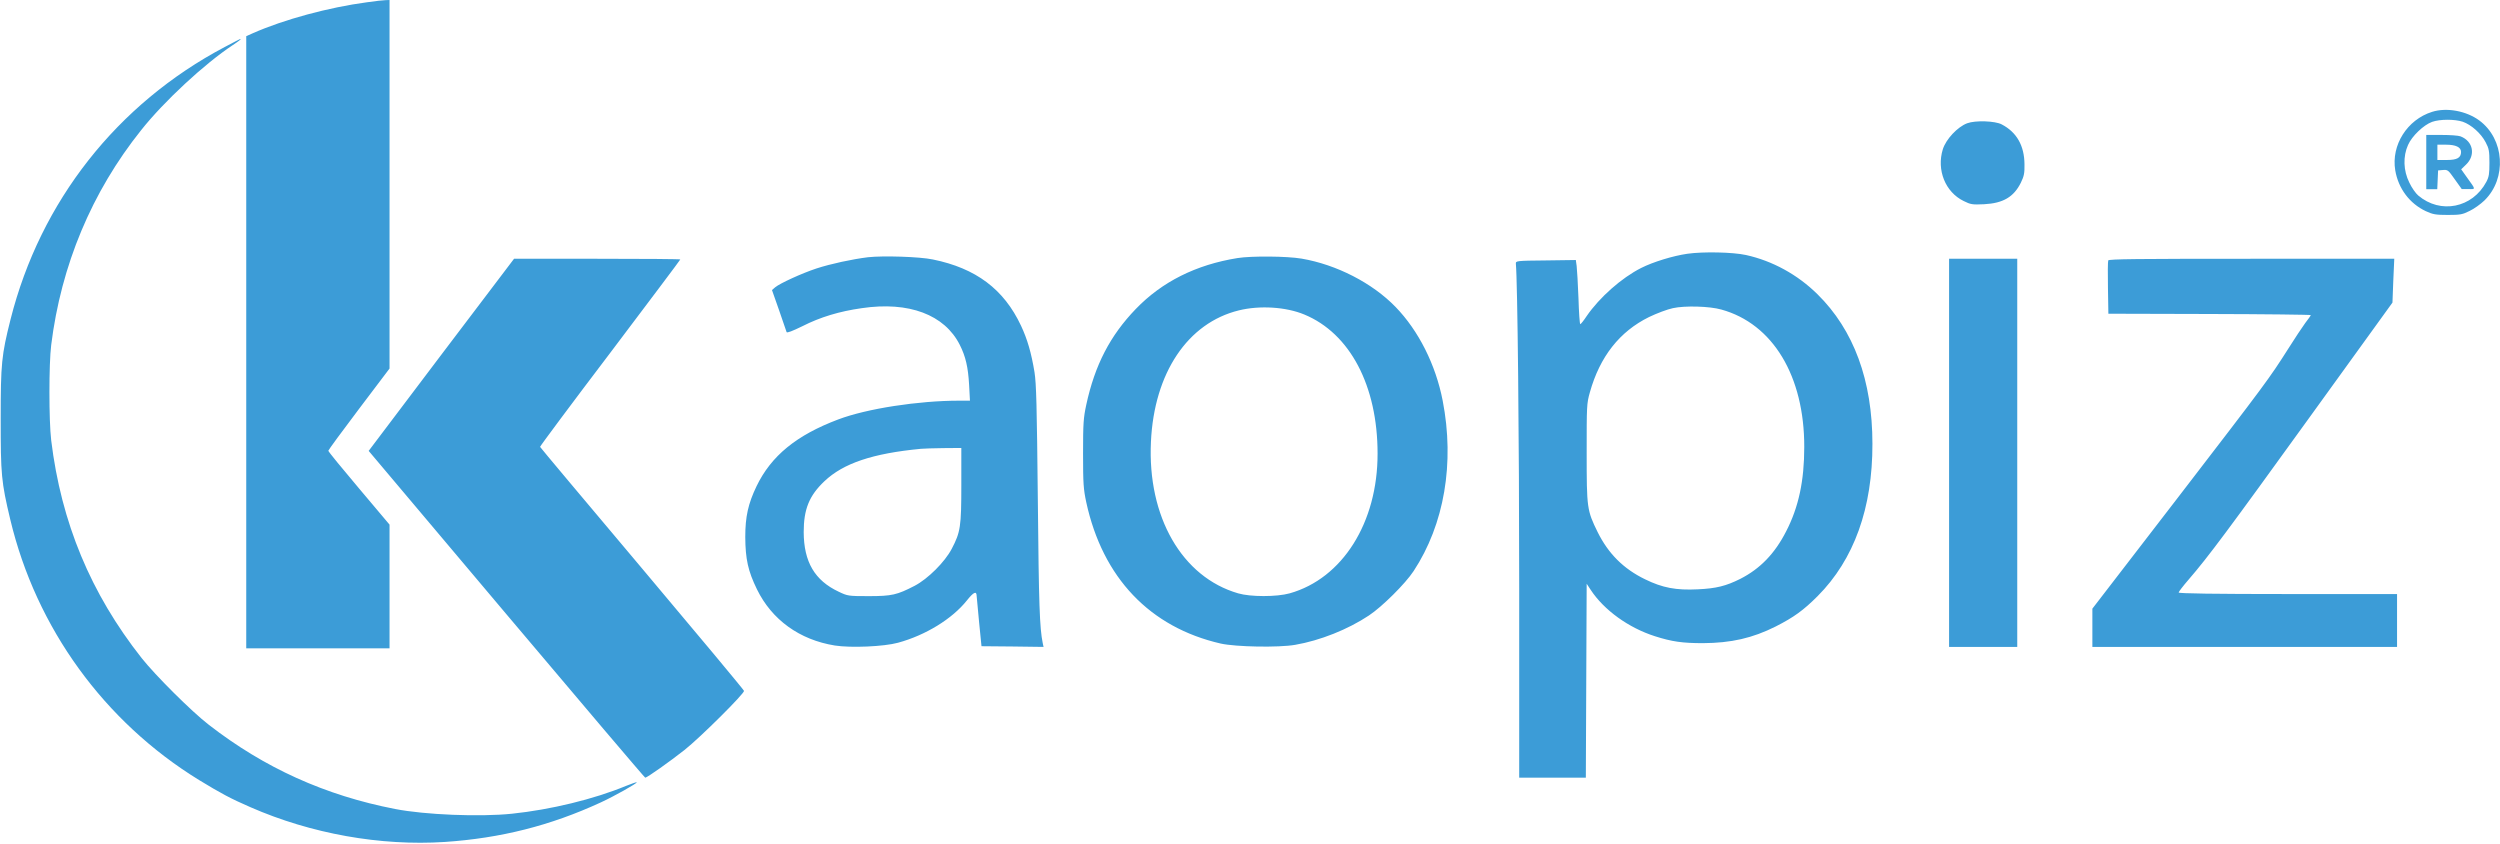
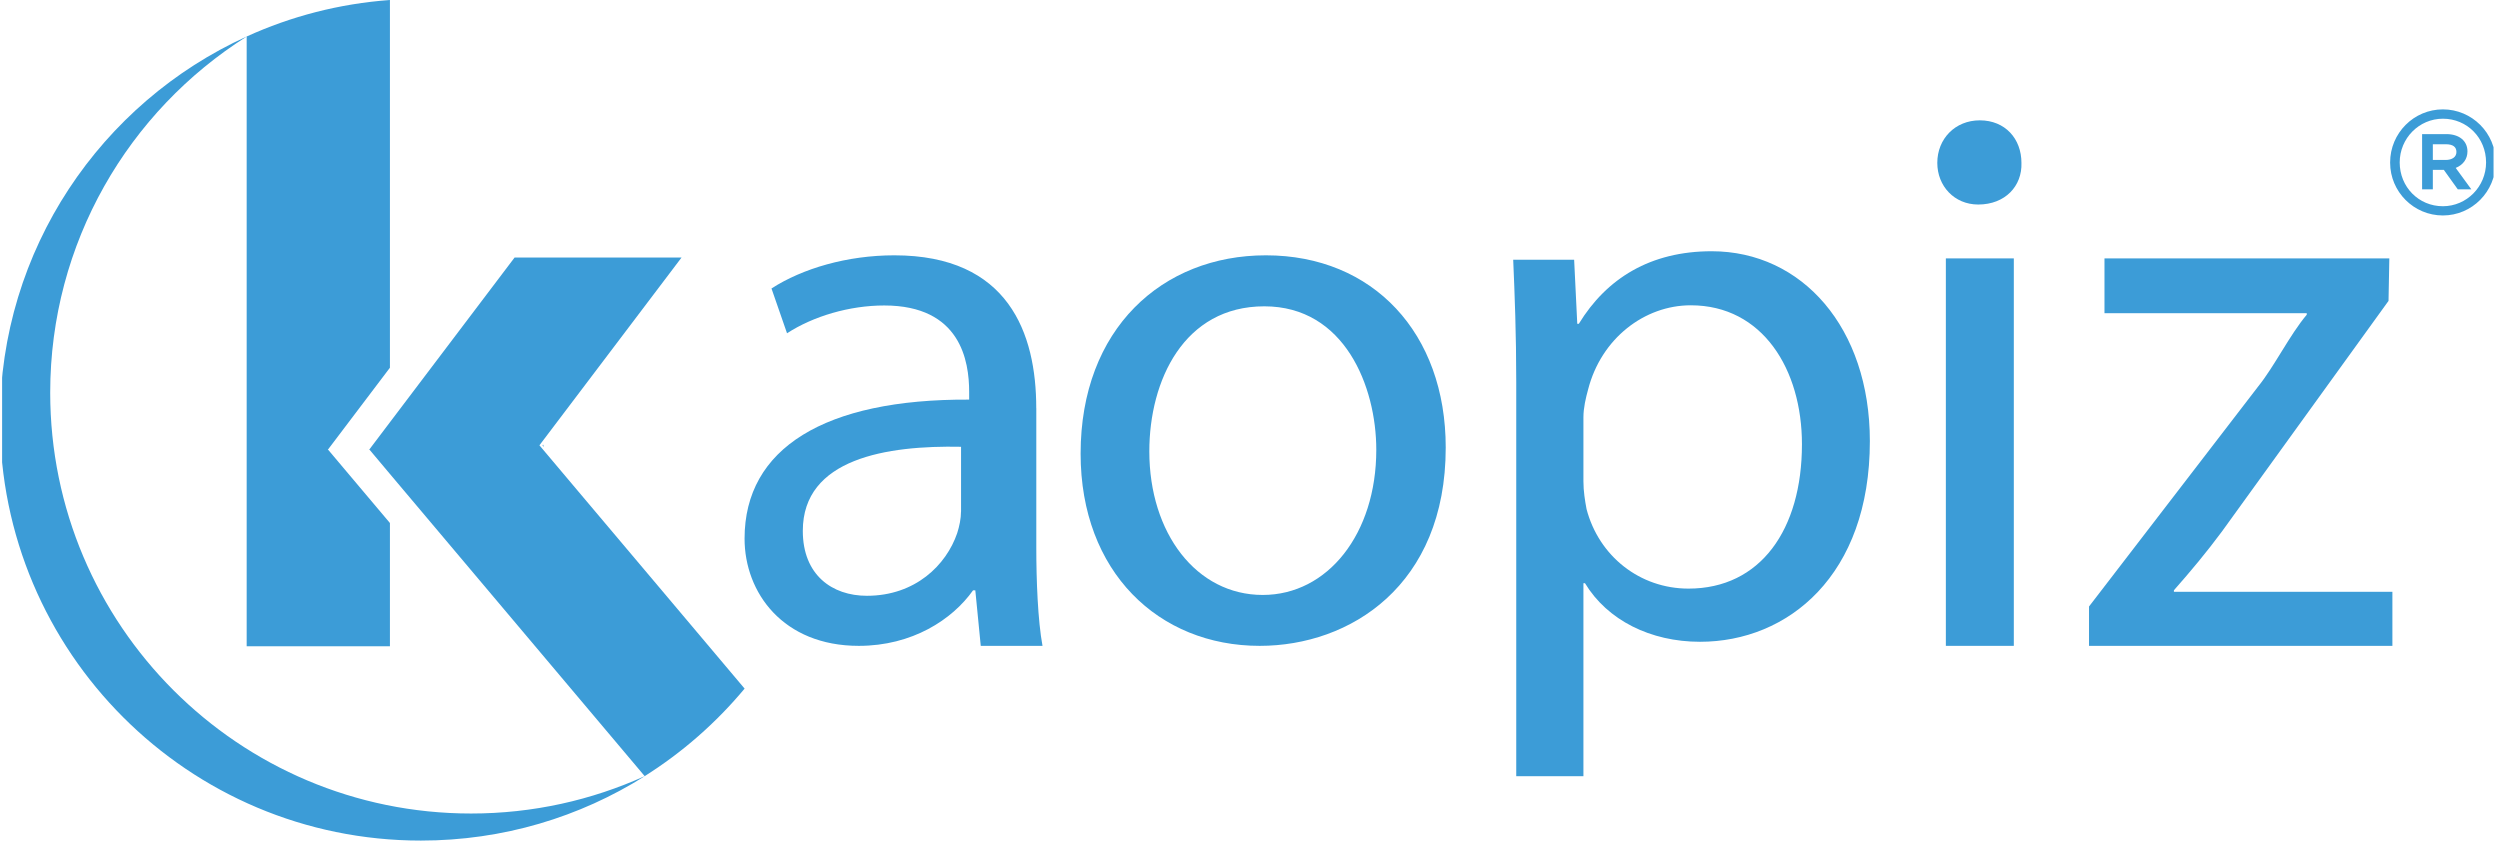
- <svg xmlns="http://www.w3.org/2000/svg" width="1797" height="606" viewBox="0 0 1797 606">
-   <path fill="#3c9cd7" fill-rule="evenodd" d="M 264 1.6 C 236.2 5.3, 204.1 14.0, 181.7 23.9 L 177 26.0 177 246.0 L 177 466 228.5 466 L 280 466 280 421.5 L 280 377.1 258 351.0 C 245.9 336.7, 236 324.6, 236 324.0 C 236 323.5, 245.9 310.0, 258 294 L 280 264.9 280 132.4 L 280 0 277.2 0.1 C 275.7 0.1, 269.7 0.8, 264 1.6 M 161.5 33.8 C 84.1 74.7, 29.0 144.8, 7.6 229.5 C 1.1 255.3, 0.5 261.3, 0.5 301 C 0.5 341.3, 0.9 346.2, 7.4 373.5 C 26.0 451.4, 74.9 518.8, 143.1 560.7 C 158.9 570.3, 165.5 573.9, 180 580.2 C 223.6 599.3, 273.5 608.2, 319.7 605.2 C 359.8 602.5, 395.6 593.5, 431.8 576.8 C 441.2 572.5, 458.3 562.9, 457.7 562.3 C 457.4 562.1, 454.0 563.3, 450.0 564.9 C 426.8 574.5, 395.8 582.0, 368 584.9 C 345.0 587.3, 305.5 585.7, 284 581.5 C 233.9 571.8, 190.0 552.0, 150 520.9 C 137.9 511.6, 111.6 485.4, 101.8 473 C 65.2 426.6, 44.0 375.6, 36.8 316.5 C 35.1 302.2, 35.1 261.6, 36.8 248 C 43.9 190.8, 65.9 138.0, 101.5 93.5 C 117.9 72.8, 147.1 45.8, 167.2 32.5 C 172.2 29.2, 173.7 27.9, 172.7 28.0 C 172.6 28.0, 167.5 30.6, 161.5 33.8 M 1748.2 80.4 C 1730.3 86.0, 1718.7 104.3, 1721.7 122.4 C 1723.9 135.5, 1732.0 146.3, 1743.7 151.8 C 1748.7 154.1, 1750.7 154.5, 1759.5 154.5 C 1768.4 154.5, 1770.1 154.2, 1775.2 151.6 C 1778.4 150.1, 1783.1 146.7, 1785.8 144.1 C 1802.1 128.2, 1800.3 99.9, 1782.0 86.5 C 1772.7 79.7, 1758.6 77.1, 1748.2 80.4 M 1748.2 87.6 C 1742.1 89.8, 1733.7 97.8, 1730.9 104.2 C 1727.2 112.4, 1727.5 122.6, 1731.8 131.2 C 1733.5 134.9, 1736.5 139.1, 1738.2 140.5 C 1754.2 154.1, 1777.2 149.5, 1787.2 130.7 C 1789.1 127.1, 1789.4 124.9, 1789.4 117 C 1789.4 108.6, 1789.1 106.8, 1786.7 102.3 C 1783.4 95.9, 1776.3 89.6, 1770.2 87.5 C 1764.5 85.6, 1753.8 85.6, 1748.2 87.6 M 1414.0 88.6 C 1407.1 91.2, 1398.8 100.0, 1396.5 107.3 C 1391.9 122.2, 1398.3 138.1, 1411.5 144.5 C 1416.5 147.0, 1417.7 147.2, 1426.2 146.8 C 1439.8 146.1, 1447.5 141.6, 1452.6 131.3 C 1454.9 126.6, 1455.3 124.4, 1455.2 118.1 C 1455.1 104.7, 1449.6 95.0, 1438.8 89.4 C 1434.1 86.9, 1419.9 86.4, 1414.0 88.6 M 1744 116.5 L 1744 136 1747.9 136 L 1751.9 136 1752.2 129.2 L 1752.5 122.5 1756.0 122.2 C 1759.4 121.9, 1759.8 122.2, 1764.5 128.9 L 1769.5 135.9 1774.3 135.9 C 1779.7 136.0, 1779.7 136.5, 1773.3 127.6 L 1769.1 121.7 1772.4 118.5 C 1779.7 111.7, 1777.8 101.5, 1768.6 98.0 C 1767.1 97.4, 1760.9 97, 1754.9 97 L 1744 97 1744 116.5 M 1752 109.5 L 1752 115 1758.8 115 C 1766.2 115, 1769 113.4, 1769 109.2 C 1769 105.8, 1765.2 104, 1758.2 104 L 1752 104 1752 109.5 M 1212.9 182.4 C 1202.5 183.9, 1188.2 188.3, 1179.7 192.6 C 1165.6 199.7, 1149.7 213.8, 1140.5 227.2 C 1138.4 230.4, 1136.3 233, 1135.9 233 C 1135.5 233, 1134.9 224.5, 1134.6 214.2 C 1134.2 203.9, 1133.6 193.5, 1133.3 191.2 L 1132.7 186.9 1111.1 187.2 C 1090.1 187.4, 1089.5 187.5, 1089.6 189.5 C 1090.8 202.1, 1092 314.3, 1092 423.2 L 1092 559 1115.9 559 L 1139.9 559 1140.2 489.3 L 1140.5 419.6 1143.4 424.0 C 1153.0 438.6, 1170.7 451.3, 1189.5 457.3 C 1201.7 461.2, 1209.3 462.3, 1224 462.3 C 1244.3 462.2, 1259.7 458.7, 1276.4 450.3 C 1289.4 443.7, 1296.3 438.7, 1306.5 428.5 C 1332.7 402.2, 1346.0 365.2, 1345.9 319.0 C 1345.9 273.5, 1332.5 237.2, 1306.4 211.5 C 1292.0 197.3, 1274.0 187.5, 1255.0 183.3 C 1245.3 181.2, 1224.2 180.8, 1212.9 182.4 M 623.9 184.9 C 612.6 186.3, 597.2 189.6, 586.8 193.0 C 576.5 196.4, 560.7 203.6, 557.2 206.5 L 554.9 208.5 560.0 223 C 562.7 230.9, 565.2 238.0, 565.4 238.7 C 565.7 239.5, 569.5 238.0, 576.7 234.5 C 589.7 227.9, 603.3 223.8, 619.5 221.5 C 653.3 216.5, 679.0 226.2, 689.9 247.9 C 694.1 256.2, 695.9 264.0, 696.6 276.7 L 697.2 288 689.5 288 C 660.2 288, 623.1 293.7, 602.5 301.5 C 572.5 312.8, 554.3 327.7, 543.8 349.5 C 537.8 362.0, 535.7 371.3, 535.7 386 C 535.8 401.9, 537.7 410.5, 544.1 423.6 C 554.8 445.5, 574.7 459.9, 600.1 464.0 C 611.6 465.8, 635.3 464.8, 645.5 462.0 C 665.3 456.6, 684.4 444.9, 695.0 431.6 C 699.8 425.6, 701.9 424.6, 702.0 428.2 C 702.1 429.4, 702.9 438.1, 703.8 447.5 L 705.5 464.5 727.8 464.7 L 750.1 465.0 749.5 462.2 C 747.3 451.3, 746.7 434.8, 746.0 360 C 745.3 290.9, 744.9 275.8, 743.6 267.5 C 741.3 253.6, 738.5 243.9, 733.9 234.1 C 721.6 207.9, 701.5 192.8, 670.5 186.5 C 661.0 184.5, 634.8 183.7, 623.9 184.9 M 889.5 185.5 C 859.7 190.3, 835.3 202.5, 816.4 222.1 C 798.0 241.2, 787.0 262.3, 780.8 291 C 778.8 300.3, 778.5 304.2, 778.5 326 C 778.5 347.7, 778.8 351.6, 780.8 361 C 792.6 415.3, 826.5 450.9, 877.5 462.6 C 888.3 465.0, 919.0 465.6, 931 463.5 C 948.9 460.4, 968.8 452.5, 984.0 442.4 C 993.5 436.1, 1010.2 419.5, 1016.1 410.5 C 1038.2 376.9, 1045.7 332.8, 1037.0 288.0 C 1032.0 262.2, 1019.7 237.7, 1003.1 220.6 C 986.4 203.4, 960.7 190.2, 935.6 185.9 C 925.0 184.1, 899.5 183.9, 889.5 185.5 M 317.2 255.0 L 265.0 324.1 364.0 441.5 C 418.5 506.1, 463.4 559, 463.8 559 C 465.1 559, 481.6 547.3, 492 539.1 C 503.5 530.0, 535.2 498.4, 534.8 496.6 C 534.6 495.8, 501.6 456.2, 461.5 408.6 C 421.3 360.9, 388.3 321.6, 388.2 321.2 C 388.1 320.8, 410.7 290.4, 438.5 253.8 C 466.2 217.1, 489 186.8, 489 186.5 C 489 186.2, 462.1 186.0, 429.2 186.0 L 369.5 186.0 317.2 255.0 M 1401 325.5 L 1401 465 1425.5 465 L 1450 465 1450 325.5 L 1450 186 1425.5 186 L 1401 186 1401 325.5 M 1515.4 187.2 C 1515.1 187.9, 1515.0 196.8, 1515.2 207.0 L 1515.5 225.5 1588.2 225.7 C 1628.2 225.8, 1661 226.2, 1661 226.5 C 1661 226.8, 1659.2 229.4, 1657.0 232.2 C 1654.9 235.1, 1649.4 243.3, 1644.9 250.5 C 1631.1 272.2, 1629.2 274.8, 1565.6 357.5 L 1504.0 437.5 1504.0 451.2 L 1504 465 1613.5 465 L 1723 465 1723 446 L 1723 427 1644.5 427 C 1591.8 427, 1566 426.6, 1566 425.9 C 1566 425.4, 1569.2 421.2, 1573.1 416.7 C 1587.3 400.3, 1601.6 381.0, 1660.1 300 L 1719.7 217.5 1720.3 201.7 L 1721.0 186 1618.5 186 C 1536.0 186, 1515.8 186.2, 1515.4 187.2 M 1202.5 221.5 C 1198.6 222.3, 1190.9 225.2, 1185.3 227.9 C 1164.2 238.3, 1150.0 256.3, 1142.8 282 C 1140.5 290.2, 1140.5 291.6, 1140.5 325.5 C 1140.5 365.3, 1140.7 366.8, 1148.4 382.5 C 1156.1 398.0, 1167.0 408.9, 1182.5 416.4 C 1194.9 422.5, 1204.8 424.4, 1220.4 423.6 C 1233.6 423.0, 1240.7 421.2, 1250.9 416.1 C 1265.2 408.8, 1275.7 398.0, 1283.9 381.9 C 1292.9 364.5, 1296.9 345.5, 1296.9 321.3 C 1297.0 270.3, 1274.3 232.7, 1237.3 222.5 C 1228.9 220.1, 1211.1 219.6, 1202.5 221.5 M 890.5 223.1 C 853.7 232.1, 829.6 268.1, 827.3 317.5 C 824.7 371.5, 849.6 414.8, 890 426.5 C 898.8 429.1, 917.7 429.1, 927 426.5 C 965.0 415.8, 990.3 375.6, 990.2 326 C 990.2 277.3, 970.4 239.7, 937.6 226.1 C 924.4 220.6, 905.5 219.4, 890.5 223.1 M 662 322.6 C 627.3 325.9, 606.2 333.0, 592.6 345.9 C 581.6 356.3, 577.7 366.1, 577.7 382.5 C 577.8 403.9, 585.6 417.2, 602.8 425.3 C 609.3 428.4, 609.7 428.5, 624.5 428.5 C 641.1 428.5, 644.8 427.6, 657.4 421.1 C 667 416.1, 679.2 403.9, 684.1 394.5 C 690.4 382.5, 691 378.5, 691 348.6 L 691 322 678.2 322.1 C 671.2 322.2, 663.9 322.4, 662 322.6" />
+ <svg xmlns="http://www.w3.org/2000/svg" width="575" zoomAndPan="magnify" viewBox="0 0 431.25 145.5" height="194" preserveAspectRatio="xMidYMid meet" version="1.0">
+   <defs>
+     <clipPath id="ffbf4944ab">
+       <path d="M 0.363 0 L 112 0 L 112 145 L 0.363 145 Z M 0.363 0 " clip-rule="nonzero" />
+     </clipPath>
+     <clipPath id="4c6cb66098">
+       <path d="M 412 18 L 430.137 18 L 430.137 38 L 412 38 Z M 412 18 " clip-rule="nonzero" />
+     </clipPath>
+   </defs>
+   <path fill="#3c9cd7" d="M 178.754 70.41 C 178.754 57.488 173.973 44.043 154.266 44.043 C 146.145 44.043 138.426 46.309 133.082 49.762 L 135.762 57.488 C 140.289 54.551 146.535 52.695 152.531 52.695 C 165.723 52.695 167.18 62.293 167.18 67.609 L 167.18 68.934 C 142.273 68.801 128.438 77.324 128.438 92.906 C 128.438 102.234 135.078 111.41 148.145 111.41 C 157.336 111.41 164.262 106.898 167.848 101.836 L 168.242 101.836 L 169.18 111.41 L 179.832 111.41 C 179.023 107.016 178.762 100.086 178.762 94.492 L 178.762 70.41 Z M 165.773 88.25 C 165.773 89.445 165.496 90.785 165.113 91.977 C 163.242 97.441 157.922 102.773 149.535 102.773 C 143.539 102.773 138.484 99.188 138.484 91.578 C 138.484 79.07 153 76.816 165.781 77.07 L 165.781 88.25 Z M 165.773 88.25 " fill-opacity="1" fill-rule="nonzero" />
+   <path fill="#3c9cd7" d="M 218.363 44.043 C 200.516 44.043 186.406 56.695 186.406 78.254 C 186.406 98.641 199.852 111.41 217.301 111.41 C 232.871 111.41 249.387 101.027 249.387 77.207 C 249.395 57.48 236.879 44.043 218.363 44.043 M 217.824 102.629 C 206.371 102.629 198.258 91.969 198.258 77.863 C 198.258 65.609 204.246 52.84 218.094 52.84 C 231.945 52.84 237.41 66.68 237.41 77.594 C 237.41 92.105 229.016 102.629 217.824 102.629 " fill-opacity="1" fill-rule="nonzero" />
+   <path fill="#3c9cd7" d="M 295.258 43.34 C 284.723 43.34 277.148 47.996 272.348 55.855 L 272.078 55.855 L 271.539 44.805 L 261.027 44.805 C 261.289 50.922 261.551 57.586 261.551 65.836 L 261.551 133.891 L 273.141 133.891 L 273.141 100.602 L 273.41 100.602 C 277.273 106.992 284.723 110.707 293.25 110.707 C 308.434 110.707 322.551 99.262 322.551 76.098 C 322.551 56.527 310.836 43.34 295.258 43.34 M 291.266 101.535 C 282.867 101.535 275.812 95.938 273.68 87.82 C 273.41 86.363 273.141 84.754 273.141 83.031 L 273.141 71.973 C 273.141 70.371 273.547 68.641 273.949 67.184 C 276.203 58.387 283.668 52.664 291.656 52.664 C 304.051 52.664 310.836 63.723 310.836 76.629 C 310.836 91.398 303.648 101.535 291.266 101.535 " fill-opacity="1" fill-rule="nonzero" />
+   <path fill="#3c9cd7" d="M 335.66 44.574 L 347.383 44.574 L 347.383 111.41 L 335.66 111.41 Z M 335.66 44.574 " fill-opacity="1" fill-rule="nonzero" />
+   <path fill="#3c9cd7" d="M 341.512 20.758 C 337.254 20.758 334.184 23.949 334.184 28.098 C 334.184 32.086 337.121 35.281 341.242 35.281 C 345.902 35.281 348.836 32.086 348.699 28.098 C 348.699 23.949 345.906 20.758 341.512 20.758 " fill-opacity="1" fill-rule="nonzero" />
+   <path fill="#3c9cd7" d="M 375 102.09 L 375 101.82 C 377.941 98.488 380.598 95.301 383.266 91.707 L 412.02 51.902 L 412.16 44.574 L 363.023 44.574 L 363.023 54.027 L 397.914 54.027 L 397.914 54.289 C 394.98 57.766 392.324 63.215 389.531 66.672 L 360.355 104.621 L 360.355 111.41 L 412.688 111.41 L 412.688 102.09 Z M 375 102.09 " fill-opacity="1" fill-rule="nonzero" />
+   <g clip-path="url(#ffbf4944ab)">
+     <path fill="#3c9cd7" d="M 81.262 140.332 C 41.156 140.332 8.66 107.824 8.66 67.727 C 8.66 41.871 22.188 19.164 42.551 6.305 L 42.551 111.477 L 67.262 111.477 L 67.262 90.219 L 60.133 81.766 L 56.645 77.625 L 56.555 77.566 L 56.57 77.551 L 56.555 77.535 L 56.637 77.469 L 60.133 72.848 L 67.262 63.43 L 67.262 0 C 58.504 0.637 50.172 2.824 42.551 6.297 C 17.449 17.727 -0.004 43.023 -0.004 72.398 C -0.004 112.504 32.504 145 72.598 145 C 86.785 145 100.02 140.938 111.207 133.898 L 111.199 133.891 C 102.066 138.023 91.938 140.332 81.262 140.332 " fill-opacity="1" fill-rule="nonzero" />
+   </g>
+   <path fill="#3c9cd7" d="M 118.094 44.43 L 118.055 44.43 C 118.062 44.438 118.07 44.438 118.086 44.445 Z M 118.094 44.43 " fill-opacity="1" fill-rule="nonzero" />
+   <path fill="#3c9cd7" d="M 93.832 77.117 C 93.777 76.973 93.727 76.832 93.68 76.688 L 93.582 76.824 Z M 93.832 77.117 " fill-opacity="1" fill-rule="nonzero" />
+   <path fill="#3c9cd7" d="M 99.66 84.656 L 93.051 76.816 L 117.562 44.43 L 88.762 44.43 L 67.262 72.84 L 63.773 77.453 L 63.691 77.52 L 63.707 77.535 L 63.691 77.551 L 63.781 77.617 L 67.262 81.758 L 111.207 133.883 C 117.719 129.781 123.535 124.684 128.445 118.785 L 113.473 101.027 Z M 99.66 84.656 " fill-opacity="1" fill-rule="nonzero" />
+   <g clip-path="url(#4c6cb66098)">
+     <path fill="#3c9cd7" d="M 421.398 18.867 C 416.383 18.867 412.297 22.969 412.297 28.012 L 412.297 28.066 C 412.297 33.082 416.375 37.168 421.398 37.168 C 426.414 37.168 430.504 33.066 430.504 27.969 C 430.504 22.953 426.422 18.867 421.398 18.867 Z M 421.398 35.574 C 417.223 35.574 413.949 32.258 413.949 28.02 C 413.949 23.859 417.289 20.477 421.398 20.477 C 425.578 20.477 428.848 23.793 428.848 28.02 C 428.848 32.184 425.508 35.574 421.398 35.574 Z M 421.398 35.574 " fill-opacity="1" fill-rule="nonzero" />
+   </g>
+   <path fill="#3c9cd7" d="M 425.637 26.113 C 425.637 24.301 424.207 23.133 422 23.133 L 417.812 23.133 L 417.812 32.664 L 419.664 32.664 L 419.664 29.301 L 421.559 29.301 L 423.969 32.664 L 426.305 32.664 L 423.609 28.965 C 424.902 28.441 425.637 27.422 425.637 26.113 Z M 423.734 26.219 C 423.734 27.07 423.016 27.594 421.848 27.594 L 419.664 27.594 L 419.664 24.883 L 421.895 24.883 C 423.121 24.883 423.734 25.332 423.734 26.219 Z M 423.734 26.219 " fill-opacity="1" fill-rule="nonzero" />
</svg>
